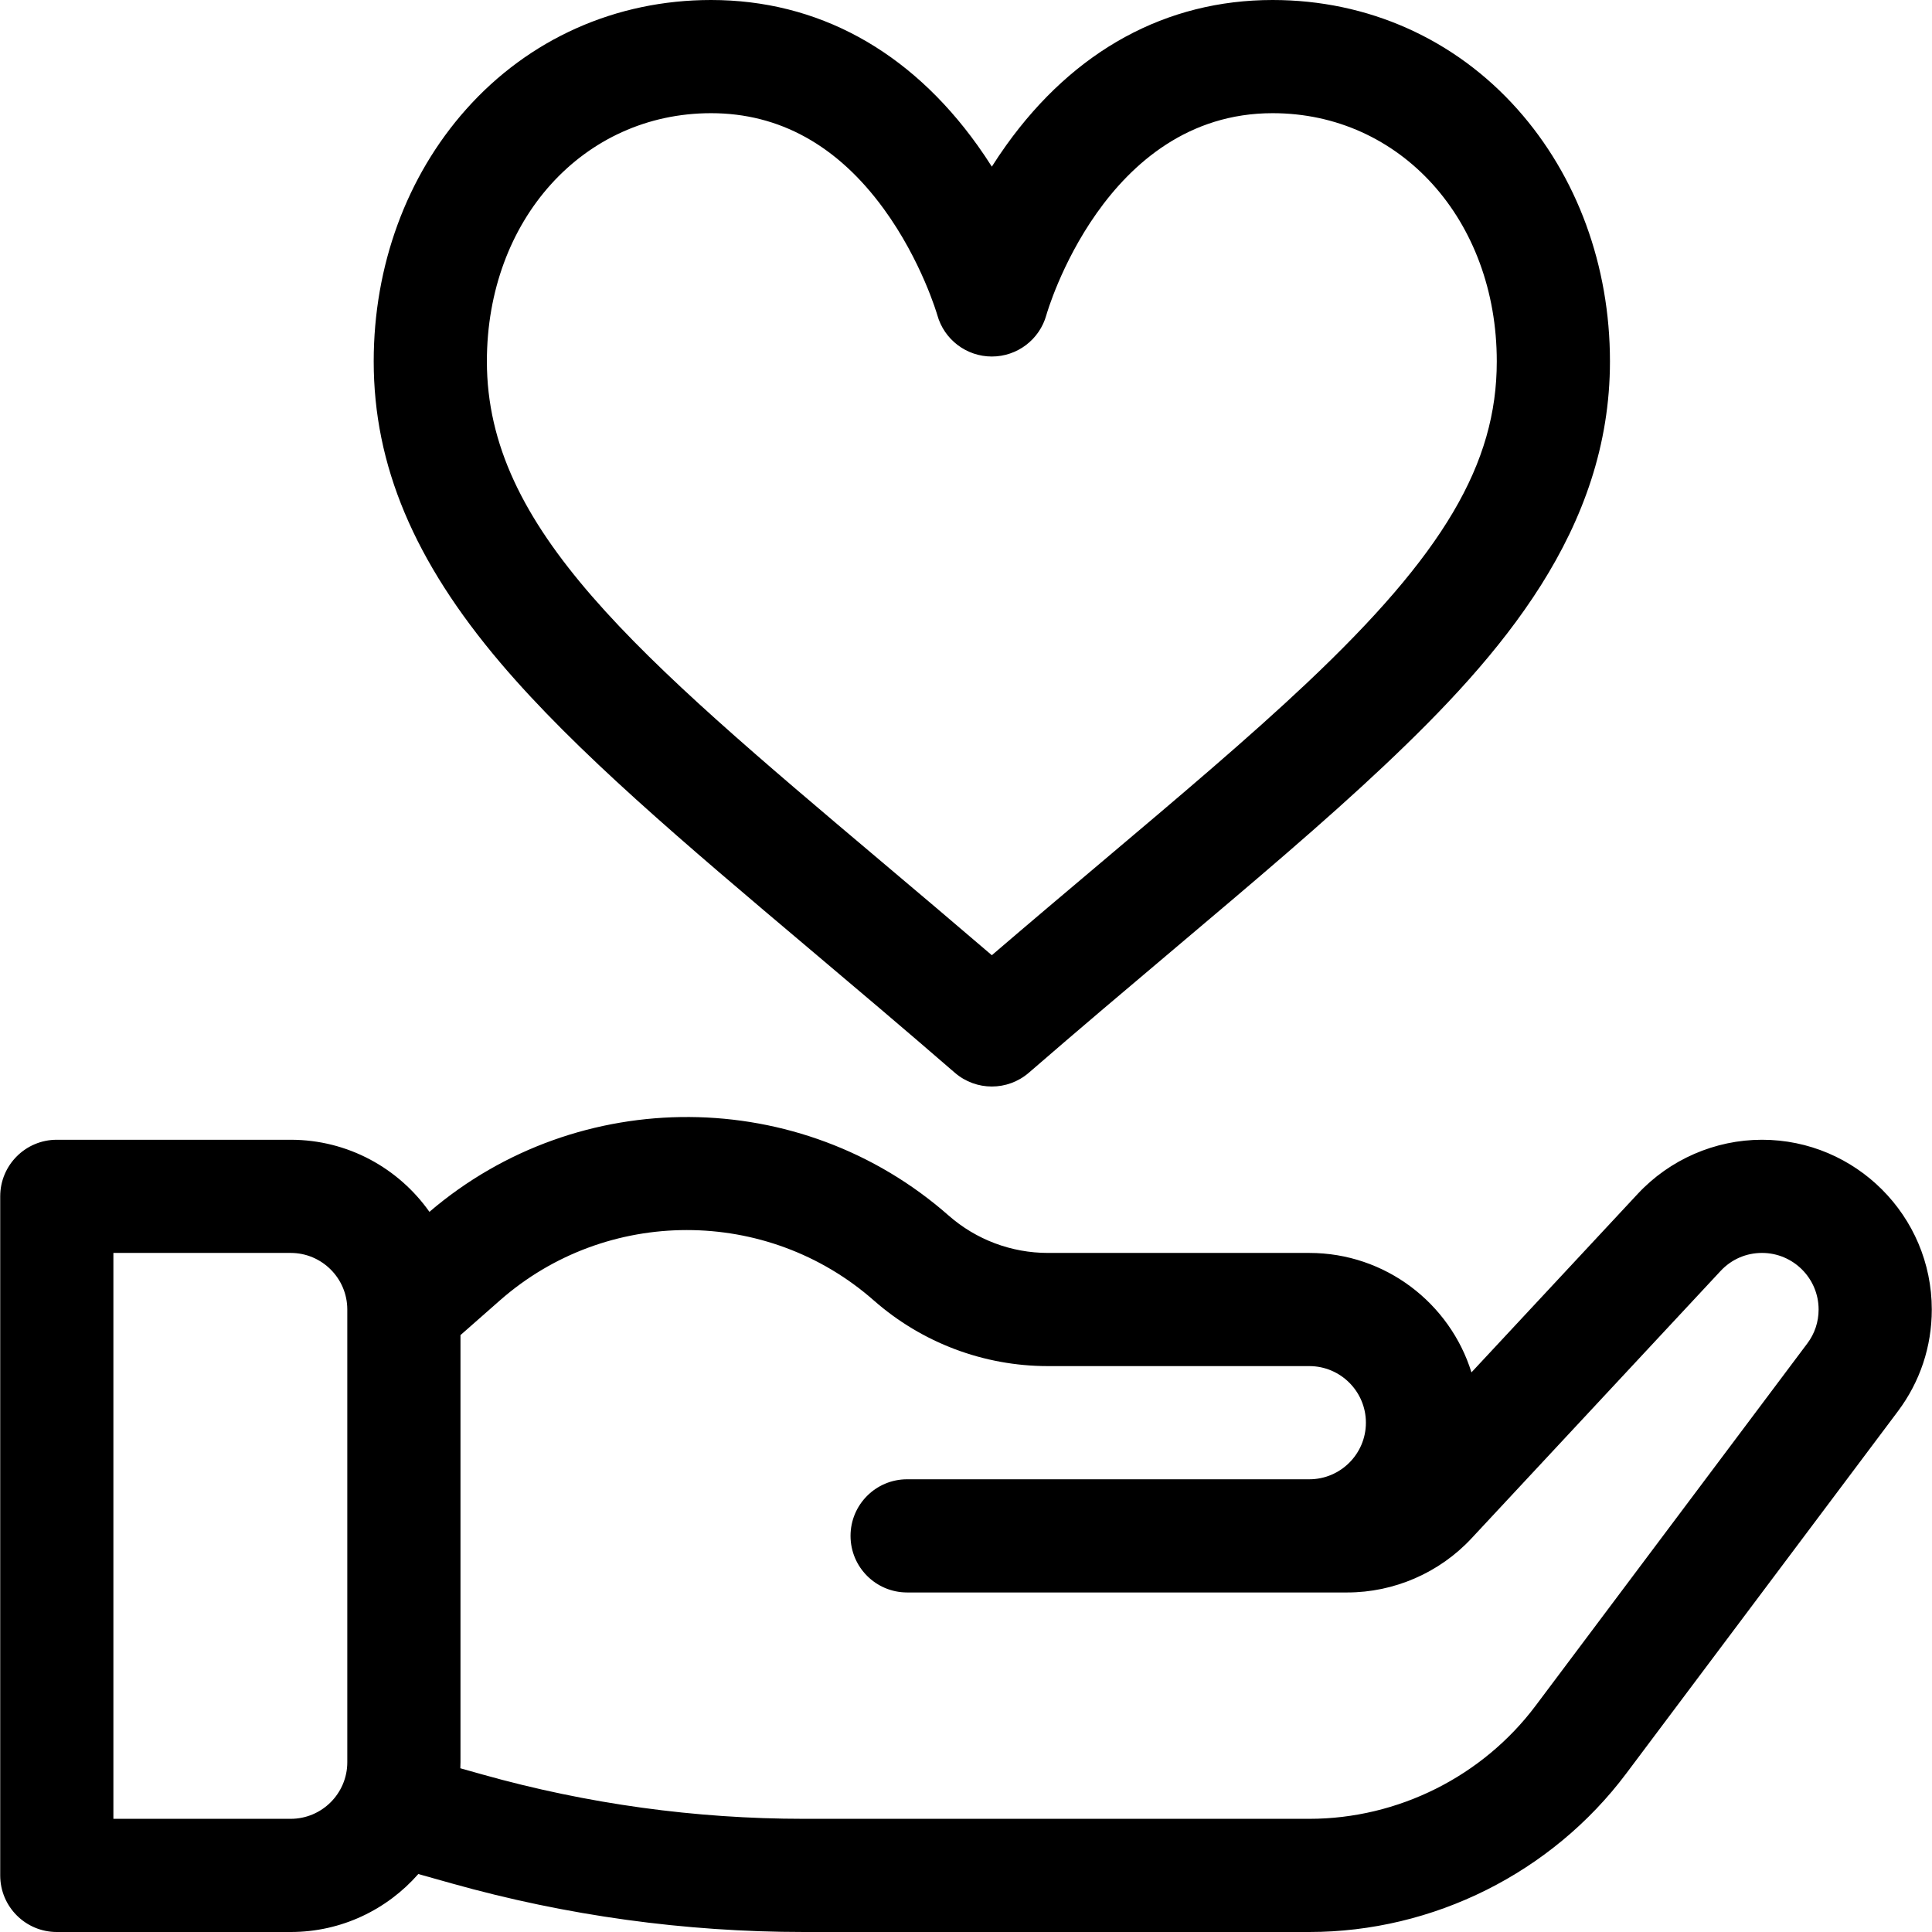
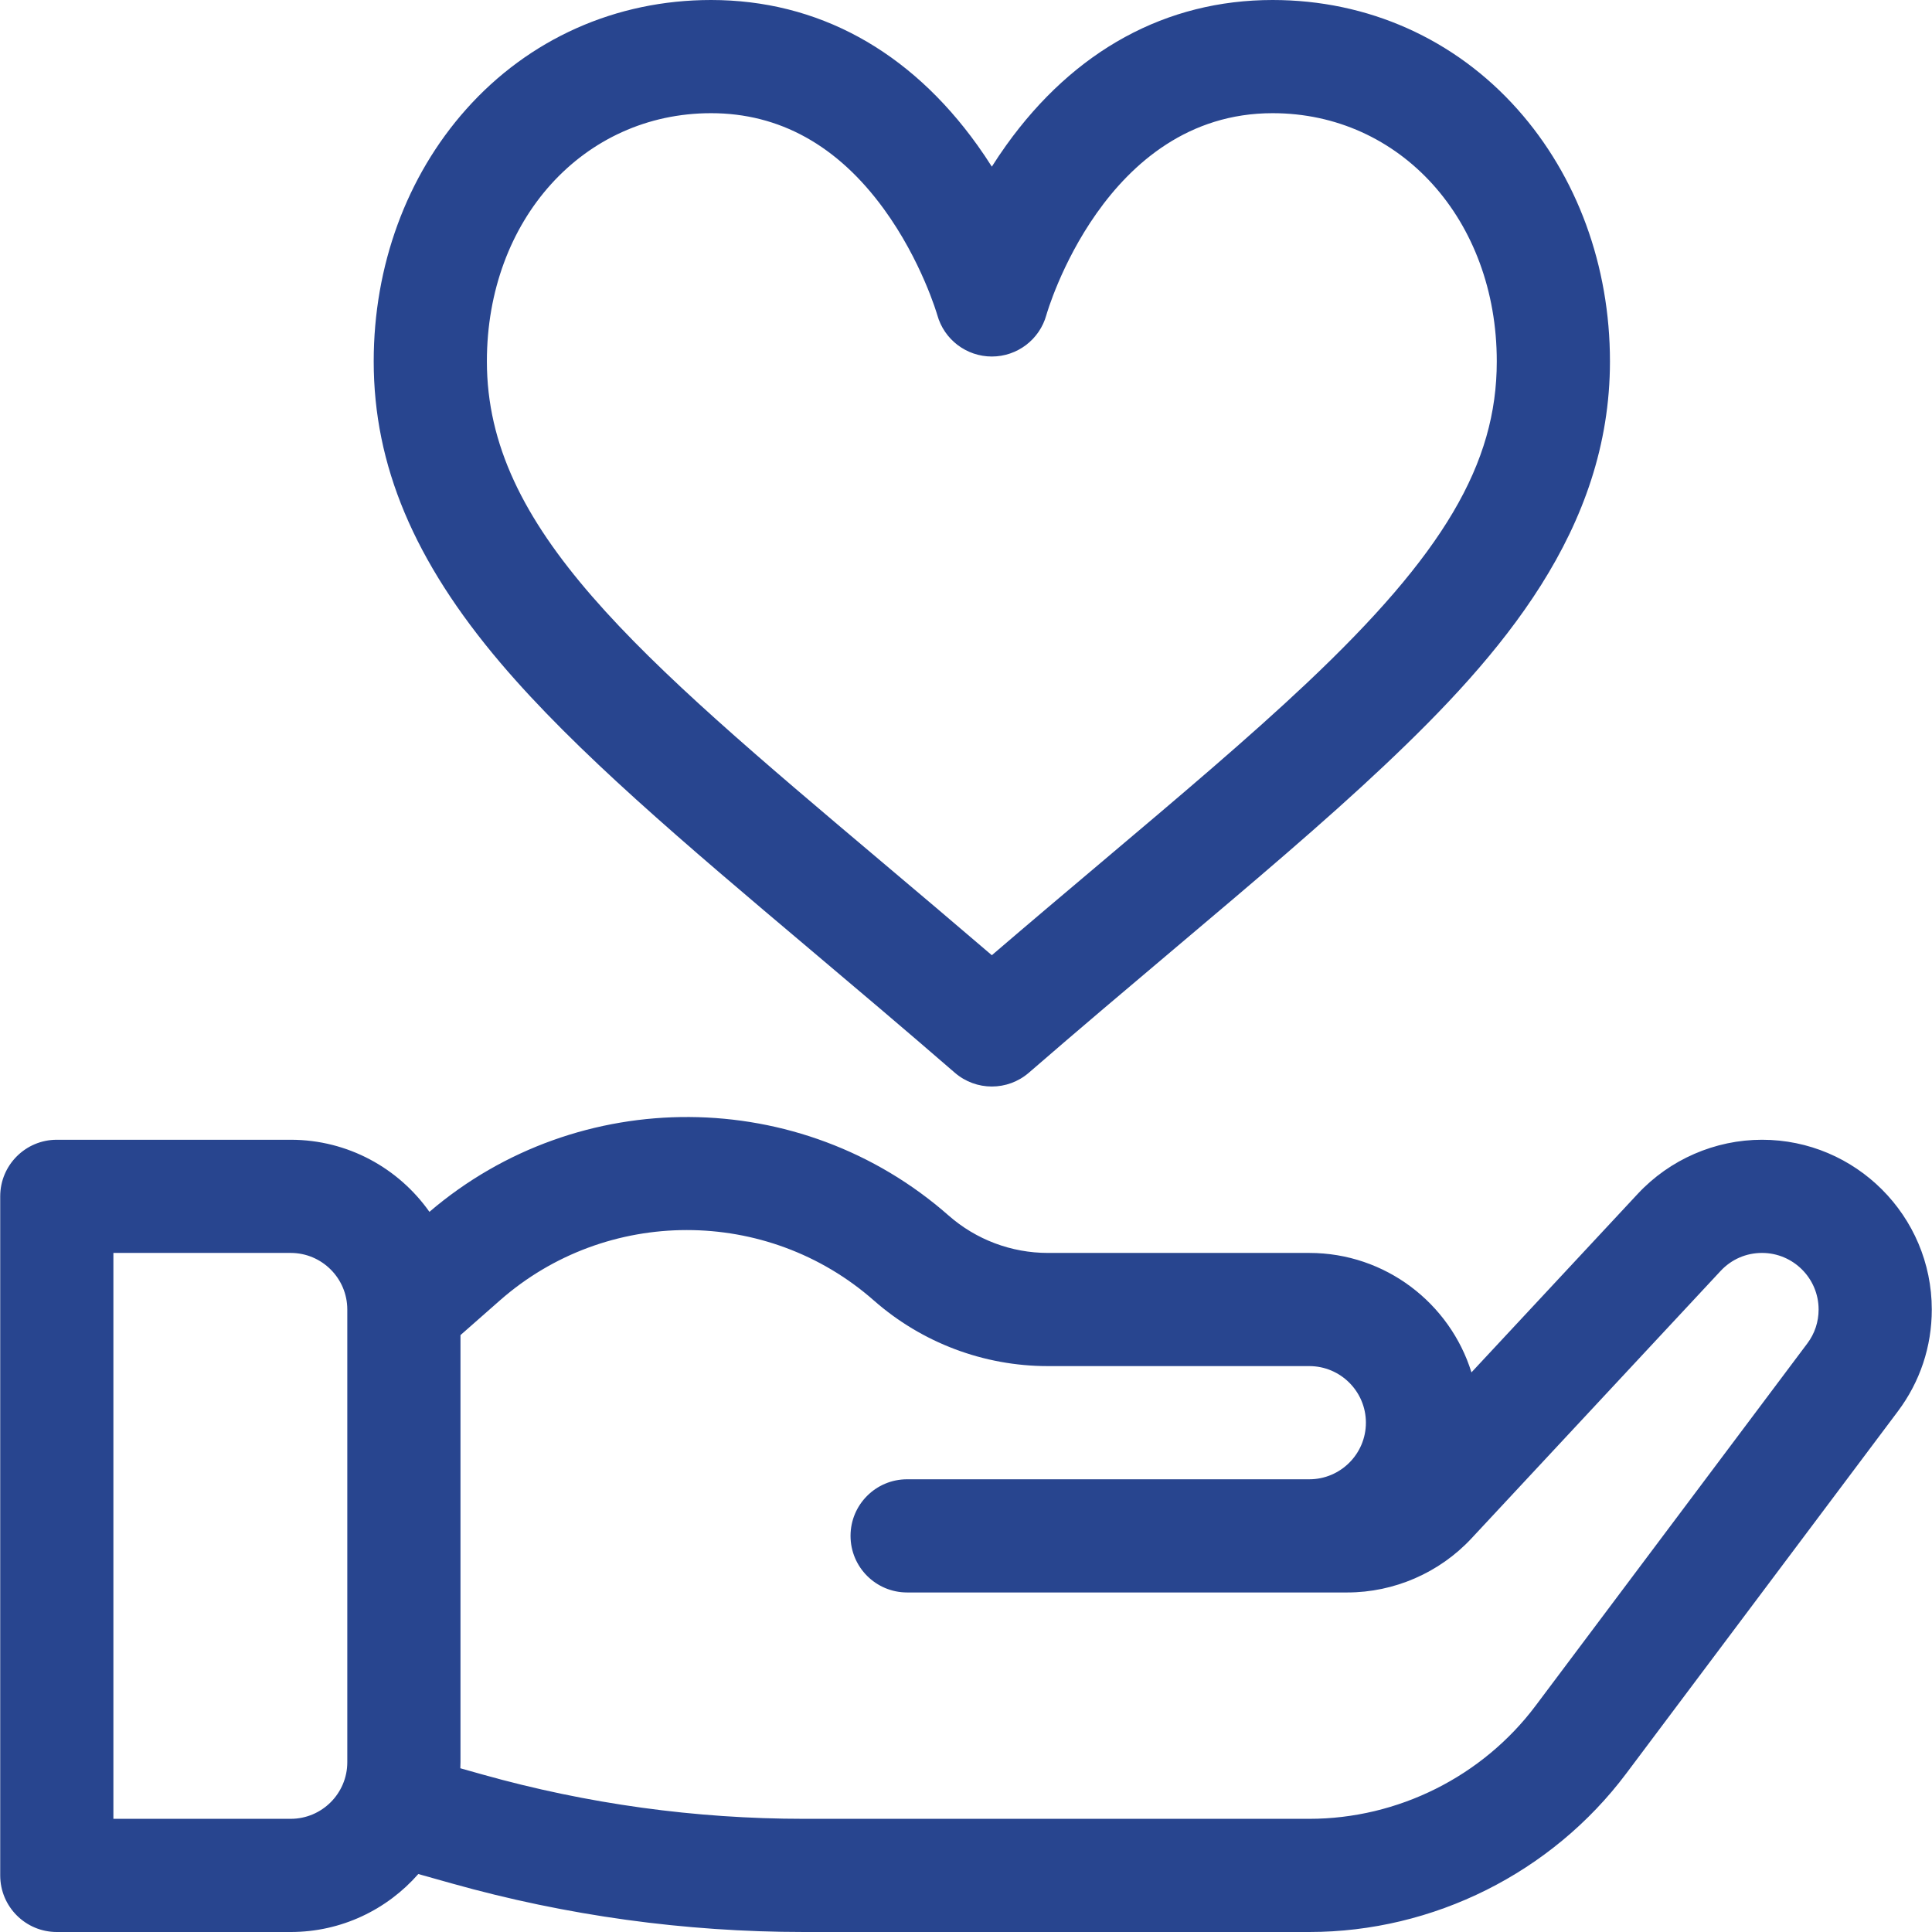
- <svg xmlns="http://www.w3.org/2000/svg" version="1.1" id="Capa_1" x="0px" y="0px" viewBox="0 0 512.001 512.001" style="enable-background:new 0 0 512.001 512.001;" xml:space="preserve">
+ <svg xmlns="http://www.w3.org/2000/svg" version="1.1" id="Capa_1" x="0px" y="0px" viewBox="0 0 512.001 512.001" style="enable-background:new 0 0 512.001 512.001;" xml:space="preserve" fill="#28458f">
  <g>
    <g>
      <path d="M402.178,28.989C385.544,10.295,362.487,0,337.253,0c-28.166,0-52.581,13.318-70.606,38.513    c-1.352,1.889-2.616,3.778-3.801,5.648c-1.184-1.871-2.448-3.759-3.8-5.648C241.02,13.318,216.605,0,188.439,0    c-25.234,0-48.292,10.295-64.925,28.988c-15.784,17.74-24.478,41.456-24.478,66.779c0,27.519,10.679,52.912,33.604,79.916    c20.003,23.56,48.695,47.777,81.919,75.819c12.277,10.363,24.973,21.078,38.464,32.771c2.818,2.442,6.32,3.664,9.822,3.664    c3.501,0,7.003-1.222,9.822-3.664c13.489-11.69,26.183-22.405,38.46-32.766c21.337-18.01,39.764-33.563,55.755-48.649    c31.046-29.292,59.774-62.539,59.774-107.09C426.656,70.444,417.963,46.729,402.178,28.989z M346.299,181.041    c-15.386,14.517-33.52,29.822-54.517,47.544c-9.341,7.883-18.921,15.969-28.936,24.557c-10.017-8.587-19.6-16.675-28.941-24.56    c-65.399-55.199-104.875-88.517-104.875-132.814c-0.002-37.497,25.538-65.773,59.408-65.773c18.095,0,33.484,8.518,45.739,25.317    c10.058,13.786,14.187,28.078,14.215,28.174c1.8,6.497,7.712,10.995,14.453,10.995s12.653-4.498,14.453-10.995    c0.148-0.535,15.33-53.491,59.955-53.491c33.869,0,59.41,28.277,59.41,65.773C396.663,122.937,382.542,146.845,346.299,181.041z" />
    </g>
  </g>
  <g>
    <g>
      <path d="M466.954,302.047c-12.441,0-24.442,5.223-32.925,14.329l-44.077,47.318c-5.697-18.316-22.805-31.653-42.971-31.653h-69.28    c-9.699,0-19.052-3.529-26.334-9.937c-39.163-34.464-98.029-34.767-137.564-0.953c-8.153-11.543-21.587-19.103-36.763-19.103    H15.054c-8.282,0-14.997,6.714-14.997,14.997v179.96c0,8.282,6.714,14.997,14.997,14.997H77.04    c13.468,0,25.564-5.957,33.816-15.365l8.881,2.496c30.378,8.539,61.78,12.868,93.335,12.868H346.98    c32.866,0,64.261-15.698,83.981-41.991l71.999-95.997c0.001-0.002,0.002-0.004,0.004-0.006c5.875-7.834,8.98-17.16,8.98-26.971    C511.944,322.229,491.761,302.047,466.954,302.047z M92.037,467.01c0,8.269-6.727,14.997-14.997,14.997h-46.99V332.04h46.99    c8.269,0,14.997,6.727,14.997,14.997V467.01z M478.967,356.014c0,0.001-0.001,0.001-0.002,0.002l-71.998,95.999    c-14.086,18.781-36.511,29.993-59.987,29.993H213.075c-28.811,0-57.483-3.953-85.219-11.749l-5.865-1.649    c0.019-0.532,0.041-1.063,0.041-1.599V353.816l10.451-9.197c28.24-24.85,70.831-24.852,99.073,0    c12.761,11.229,29.148,17.413,46.147,17.413h69.28c8.269,0,14.997,6.728,14.997,14.997c0,8.269-6.727,14.997-14.997,14.997    H240.398c-8.282,0-14.997,6.714-14.997,14.997s6.714,14.997,14.997,14.997h116.634c12.441,0,24.44-5.221,32.921-14.325    l66.023-70.876c2.871-3.082,6.77-4.779,10.978-4.779c8.269,0,14.997,6.727,14.997,14.997    C481.951,350.307,480.919,353.411,478.967,356.014z" />
    </g>
  </g>
  <g>
</g>
  <g>
</g>
  <g>
</g>
  <g>
</g>
  <g>
</g>
  <g>
</g>
  <g>
</g>
  <g>
</g>
  <g>
</g>
  <g>
</g>
  <g>
</g>
  <g>
</g>
  <g>
</g>
  <g>
</g>
  <g>
</g>
</svg>
